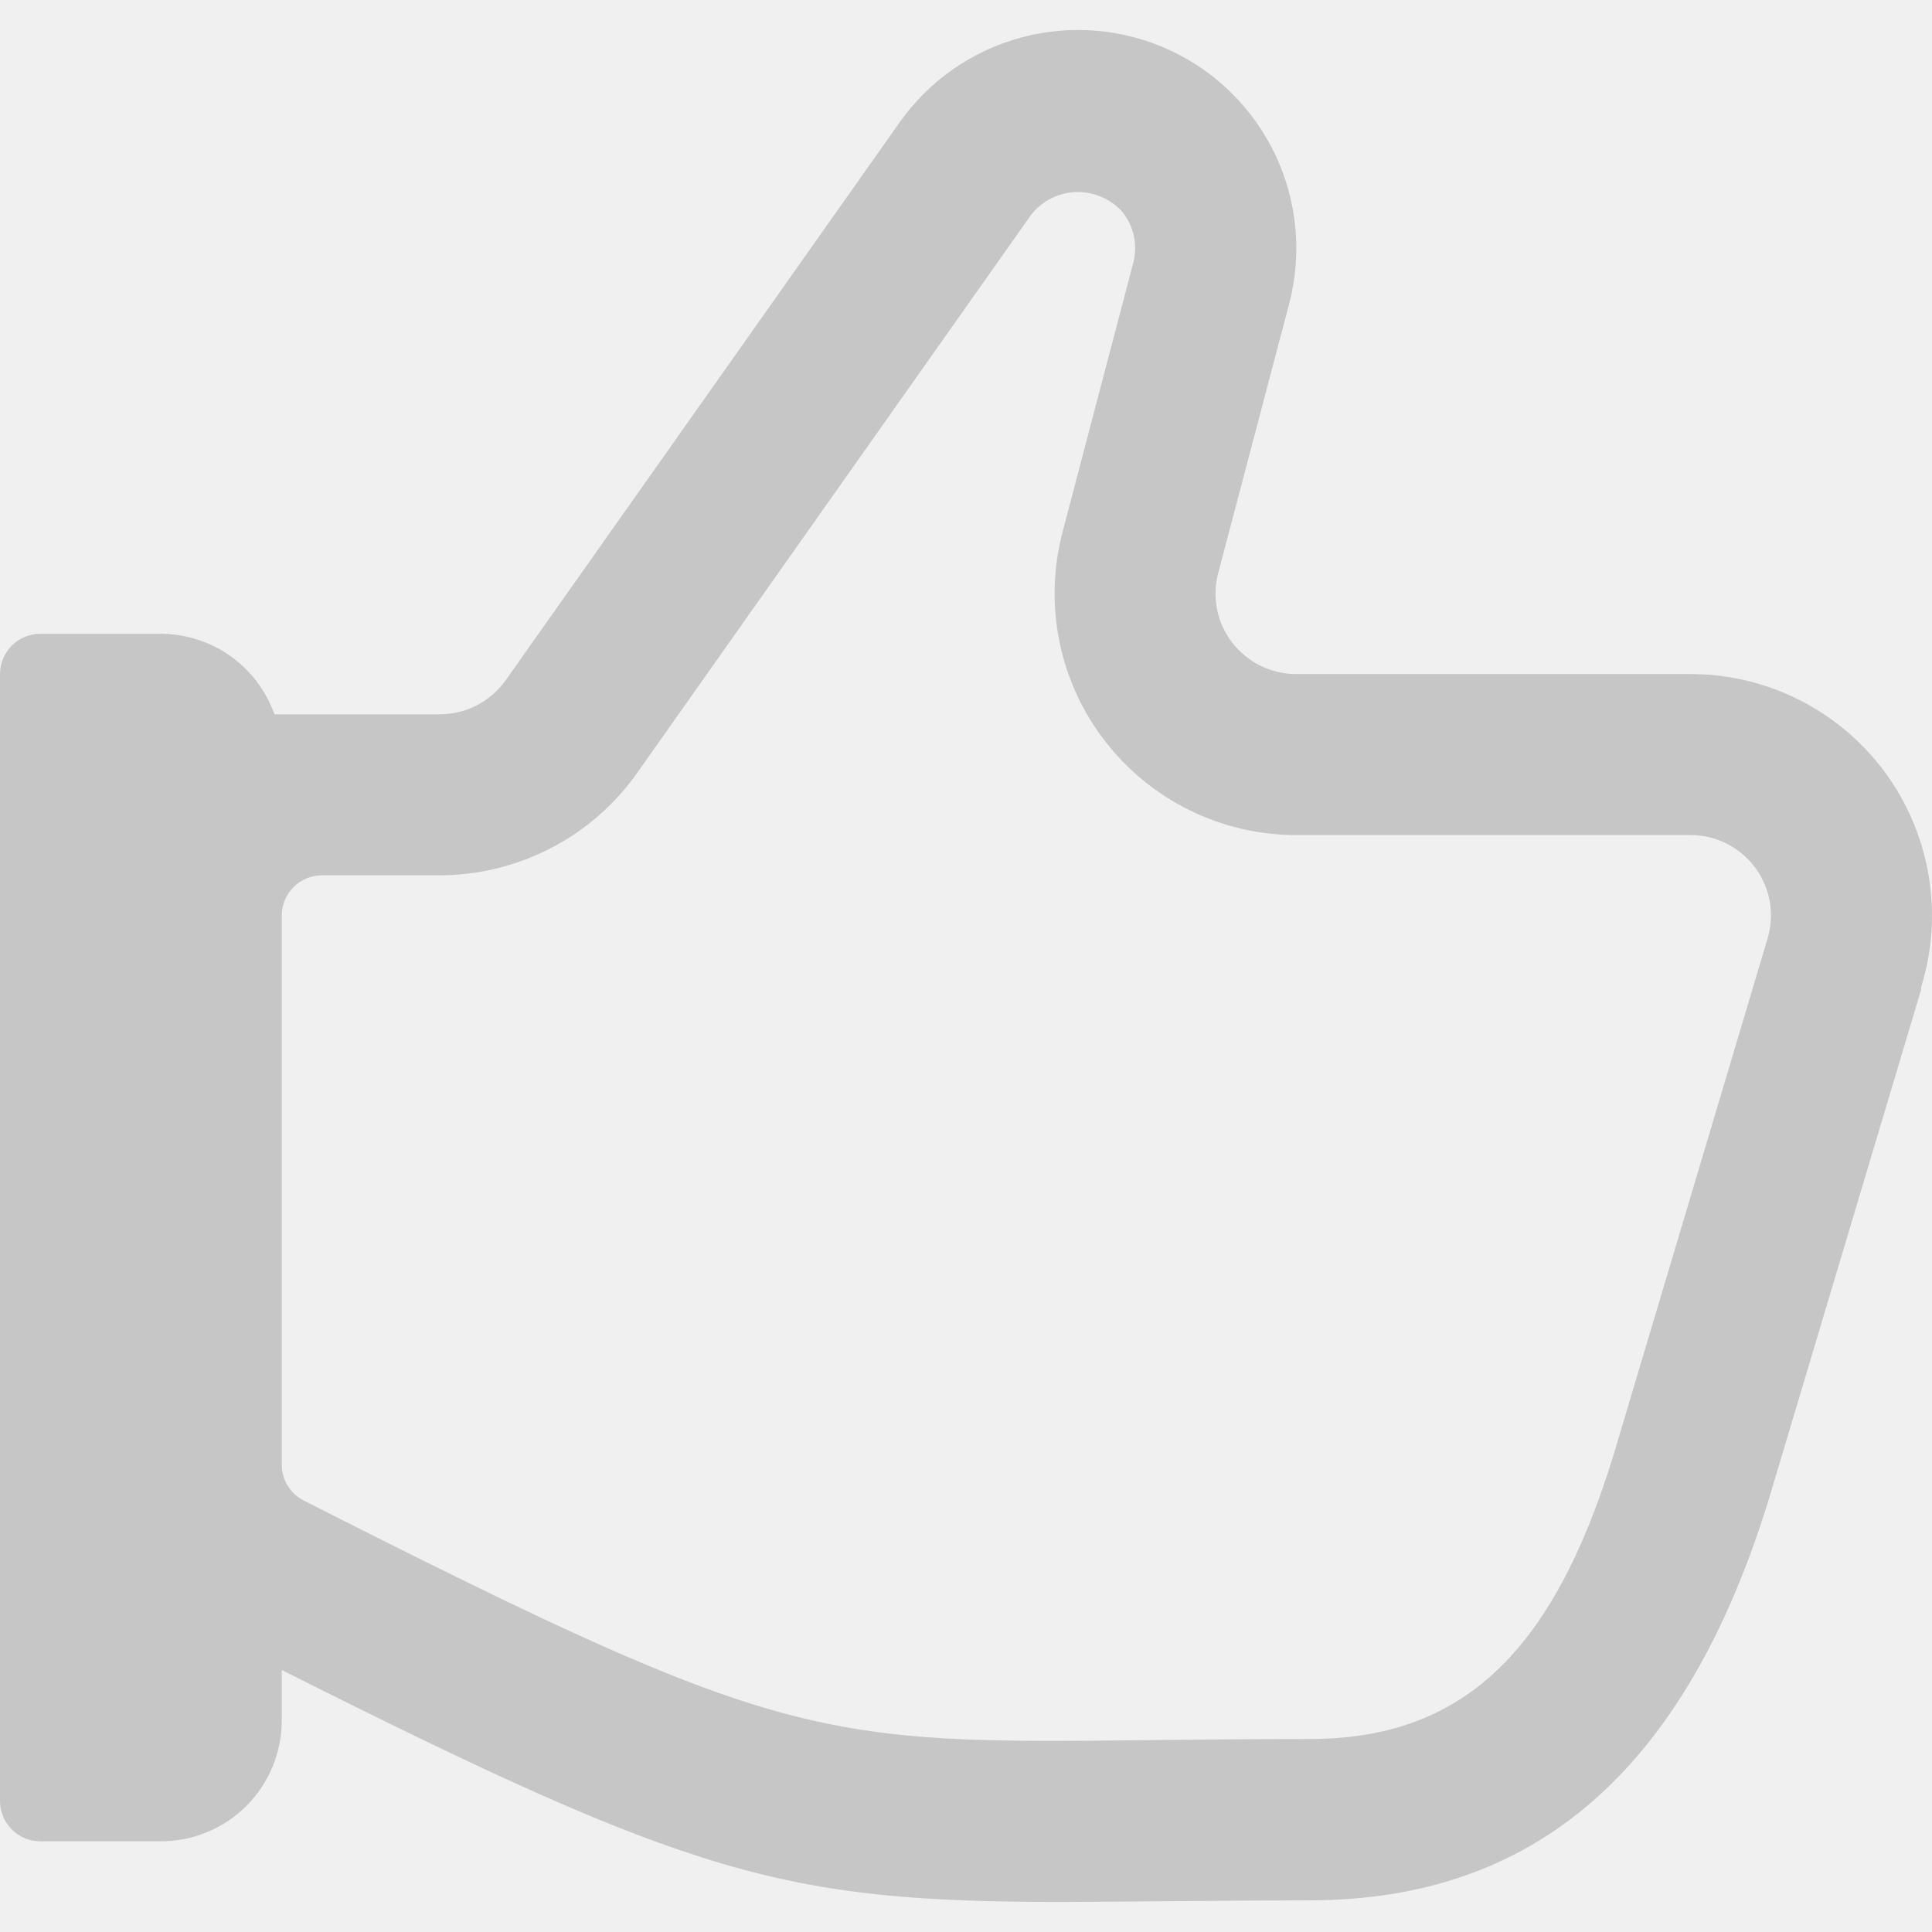
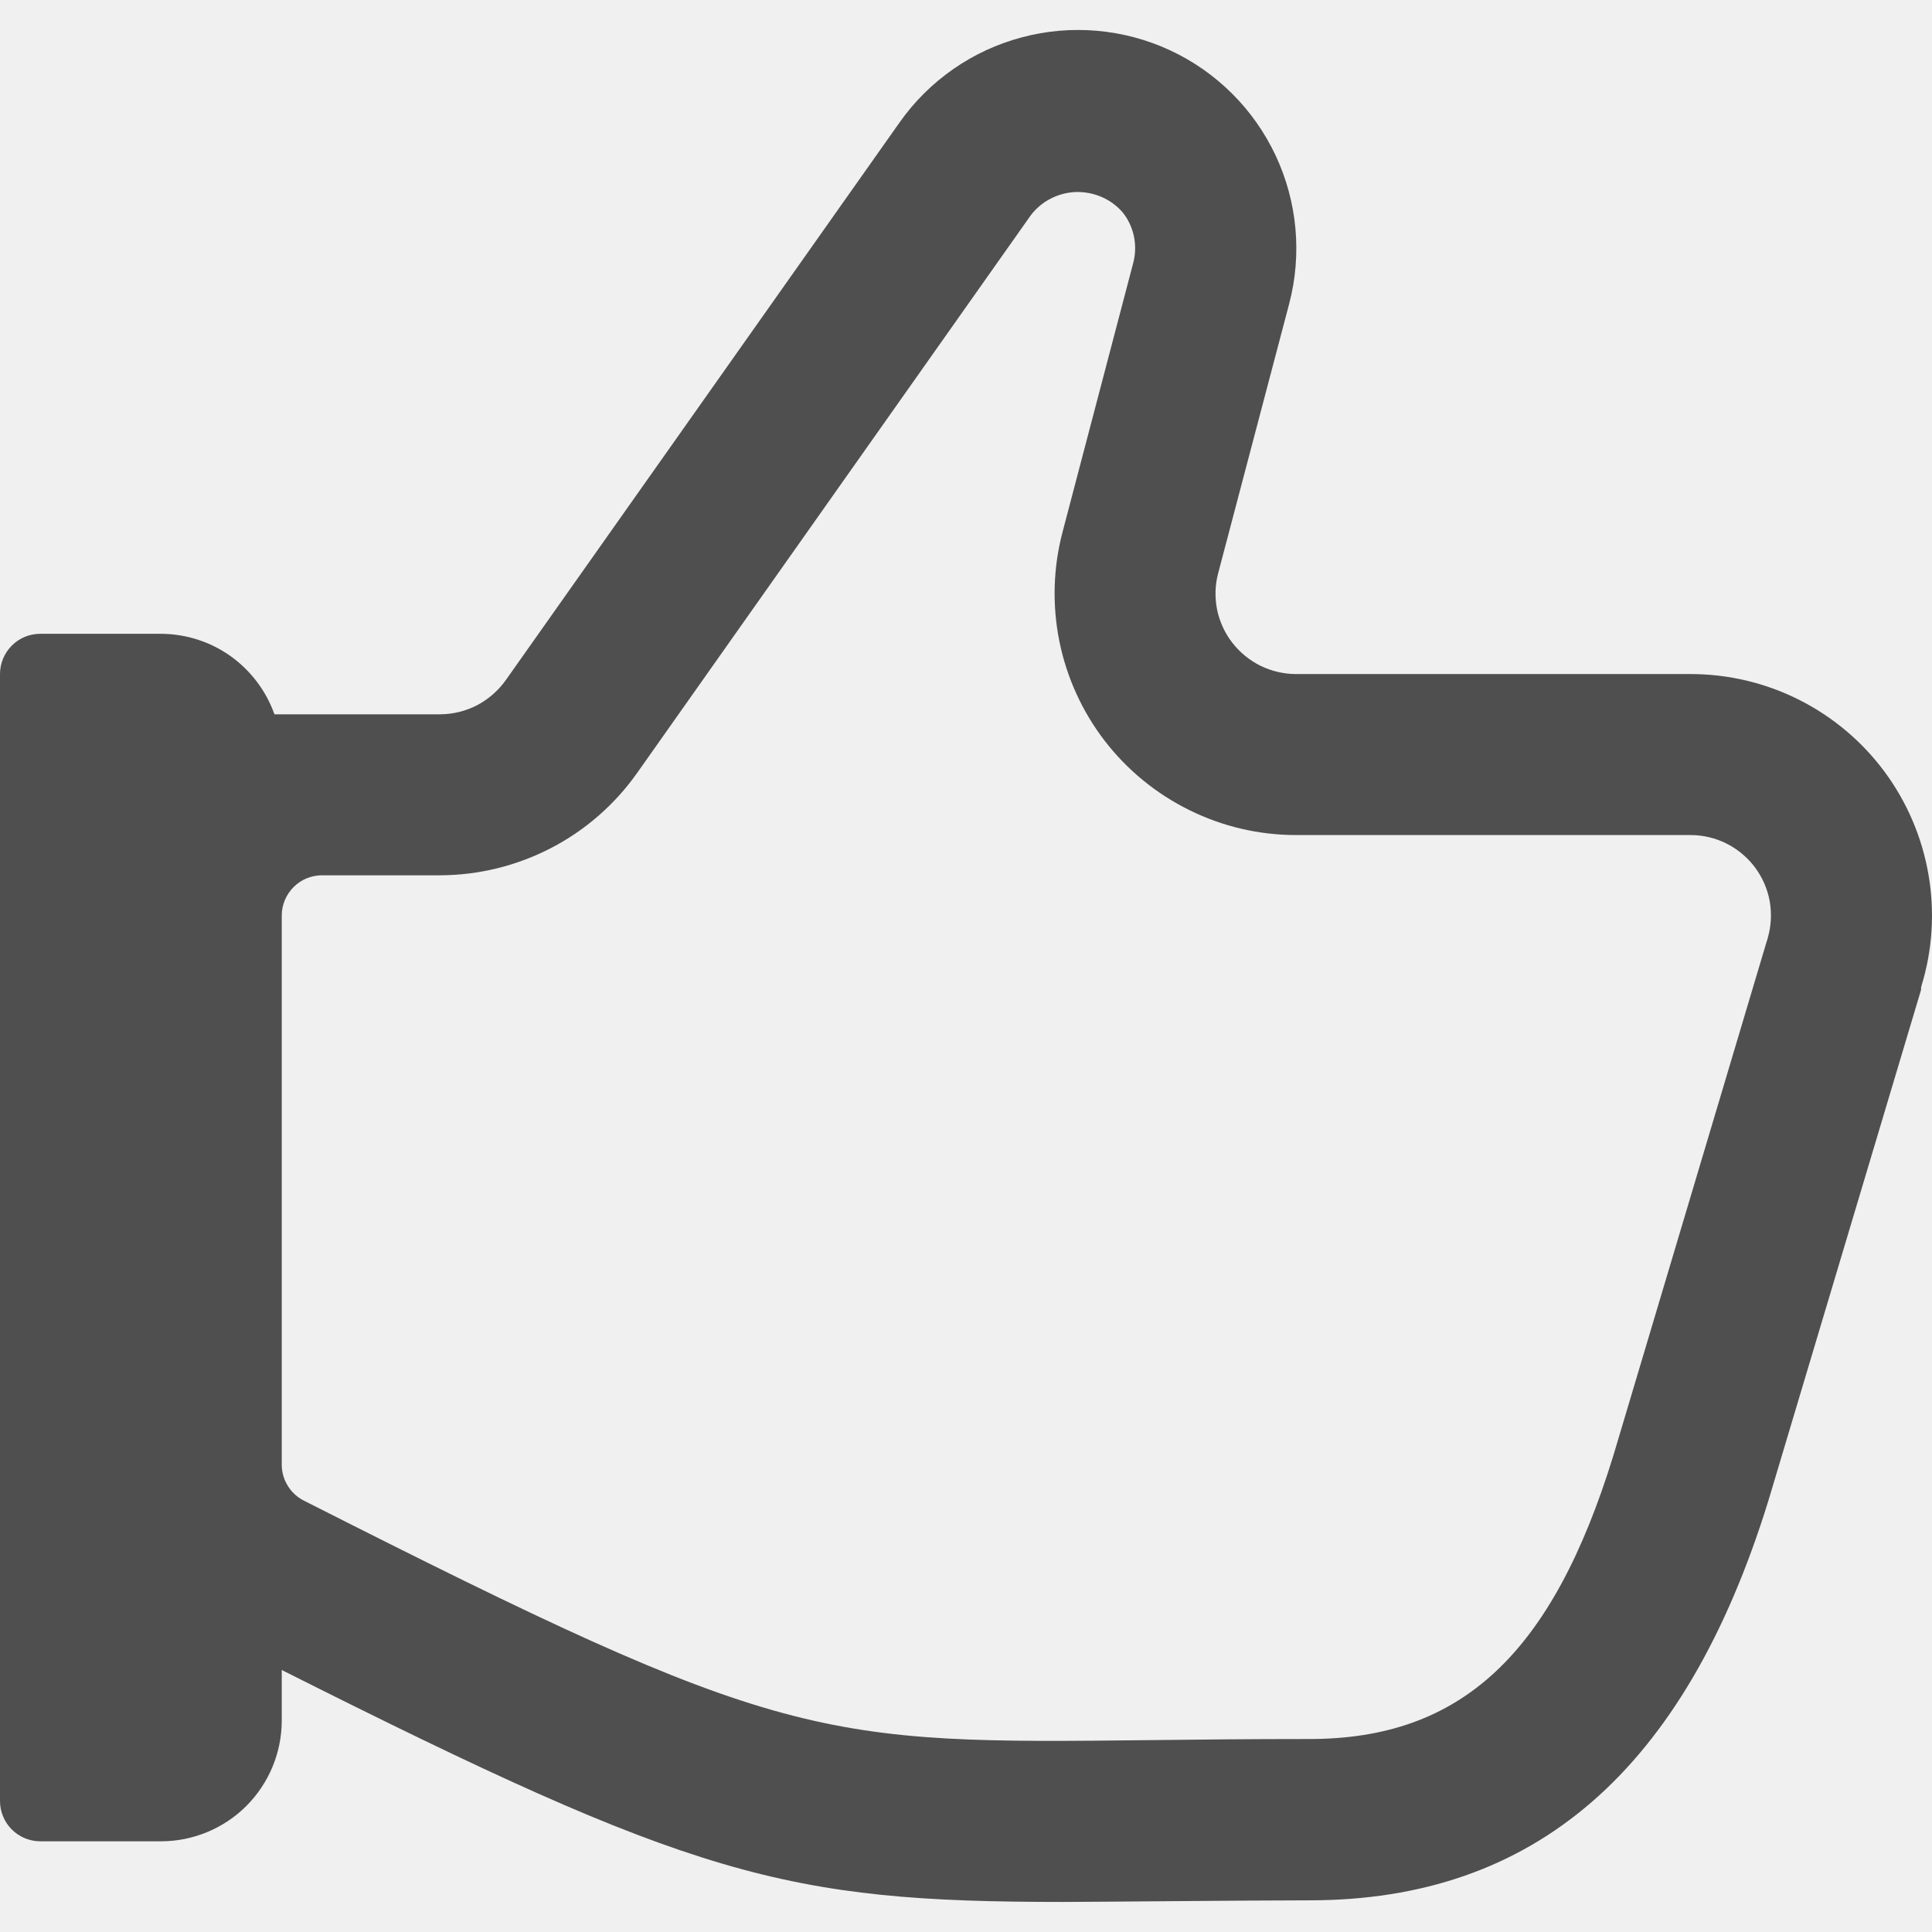
<svg xmlns="http://www.w3.org/2000/svg" width="18" height="18" viewBox="0 0 18 18" fill="none">
-   <g clip-path="url(#clip0)">
-     <path d="M17.902 9.185C18.005 8.849 18.027 8.493 17.967 8.147C17.907 7.8 17.767 7.473 17.558 7.19C17.349 6.908 17.076 6.678 16.762 6.52C16.448 6.362 16.102 6.28 15.75 6.28H12.075C11.96 6.28 11.847 6.253 11.744 6.203C11.641 6.152 11.551 6.078 11.48 5.987C11.41 5.896 11.362 5.79 11.339 5.678C11.317 5.565 11.32 5.449 11.35 5.338L12.011 2.83C12.132 2.369 12.087 1.88 11.885 1.449C11.682 1.017 11.334 0.67 10.902 0.469C10.47 0.268 9.98 0.225 9.52 0.348C9.059 0.47 8.656 0.751 8.381 1.141L4.712 6.337C4.642 6.435 4.55 6.515 4.444 6.571C4.337 6.626 4.218 6.655 4.098 6.655H2.557C2.479 6.436 2.336 6.247 2.147 6.112C1.958 5.978 1.732 5.906 1.5 5.905H0.375C0.276 5.905 0.18 5.944 0.11 6.015C0.04 6.085 0 6.18 0 6.28L0 16.78C0 16.879 0.04 16.975 0.11 17.045C0.18 17.115 0.276 17.155 0.375 17.155H1.5C1.798 17.155 2.085 17.036 2.296 16.825C2.506 16.614 2.625 16.328 2.625 16.03V15.559C6.466 17.491 7.306 17.72 9.908 17.72C10.171 17.72 11.659 17.705 12.199 17.705C14.299 17.705 15.697 16.495 16.474 13.987L17.899 9.219C17.896 9.208 17.899 9.196 17.902 9.185ZM16.47 8.74L16.463 8.761L15.031 13.562C14.461 15.413 13.614 16.202 12.2 16.202C11.653 16.202 11.174 16.207 10.745 16.212C7.613 16.247 7.304 16.247 2.831 13.981C2.77 13.95 2.718 13.903 2.682 13.844C2.645 13.786 2.626 13.719 2.625 13.65V8.53C2.625 8.43 2.665 8.335 2.735 8.265C2.805 8.194 2.901 8.155 3 8.155H4.098C4.459 8.154 4.814 8.067 5.134 7.901C5.454 7.735 5.729 7.495 5.937 7.2L9.604 2.005C9.654 1.94 9.717 1.887 9.79 1.85C9.862 1.813 9.942 1.792 10.024 1.789C10.105 1.787 10.186 1.802 10.261 1.834C10.336 1.866 10.403 1.914 10.457 1.975C10.51 2.04 10.546 2.117 10.564 2.199C10.581 2.28 10.58 2.365 10.559 2.446L9.9 4.955C9.812 5.288 9.802 5.637 9.87 5.975C9.938 6.312 10.083 6.63 10.293 6.902C10.503 7.175 10.773 7.396 11.082 7.548C11.391 7.701 11.731 7.78 12.075 7.78H15.75C15.867 7.78 15.981 7.807 16.085 7.859C16.189 7.911 16.28 7.987 16.35 8.08C16.42 8.173 16.467 8.282 16.488 8.396C16.508 8.511 16.502 8.629 16.469 8.74H16.47Z" fill="#C6C6C6" />
-   </g>
-   <defs>
-     <clipPath id="clip0">
-       <rect width="18" height="18" fill="white" />
-     </clipPath>
-   </defs>
+   <path d="M17.902 9.185C18.005 8.849 18.027 8.493 17.967 8.147C17.907 7.8 17.767 7.473 17.558 7.19C17.349 6.908 17.076 6.678 16.762 6.52C16.448 6.362 16.102 6.28 15.75 6.28H12.075C11.96 6.28 11.847 6.253 11.744 6.203C11.641 6.152 11.551 6.078 11.48 5.987C11.41 5.896 11.362 5.79 11.339 5.678C11.317 5.565 11.32 5.449 11.35 5.338L12.011 2.83C12.132 2.369 12.087 1.88 11.885 1.449C11.682 1.017 11.334 0.67 10.902 0.469C10.47 0.268 9.98 0.225 9.52 0.348C9.059 0.47 8.656 0.751 8.381 1.141L4.712 6.337C4.642 6.435 4.55 6.515 4.444 6.571C4.337 6.626 4.218 6.655 4.098 6.655H2.557C2.479 6.436 2.336 6.247 2.147 6.112C1.958 5.978 1.732 5.906 1.5 5.905H0.375C0.276 5.905 0.18 5.944 0.11 6.015C0.04 6.085 0 6.18 0 6.28L0 16.78C0 16.879 0.04 16.975 0.11 17.045C0.18 17.115 0.276 17.155 0.375 17.155H1.5C1.798 17.155 2.085 17.036 2.296 16.825C2.506 16.614 2.625 16.328 2.625 16.03V15.559C6.466 17.491 7.306 17.72 9.908 17.72C10.171 17.72 11.659 17.705 12.199 17.705C14.299 17.705 15.697 16.495 16.474 13.987L17.899 9.219C17.896 9.208 17.899 9.197 17.902 9.185ZM16.47 8.741L16.463 8.761L15.031 13.562C14.461 15.413 13.614 16.202 12.2 16.202C11.653 16.202 11.174 16.207 10.745 16.212C7.613 16.247 7.304 16.247 2.831 13.981C2.77 13.95 2.718 13.903 2.682 13.844C2.645 13.786 2.626 13.719 2.625 13.65V8.53C2.625 8.43 2.665 8.335 2.735 8.265C2.805 8.194 2.901 8.155 3 8.155H4.098C4.459 8.154 4.814 8.067 5.134 7.901C5.454 7.735 5.729 7.495 5.937 7.2L9.604 2.005C9.654 1.94 9.717 1.887 9.79 1.85C9.862 1.813 9.942 1.792 10.024 1.789C10.105 1.787 10.186 1.802 10.261 1.834C10.336 1.866 10.403 1.914 10.457 1.976C10.51 2.04 10.546 2.117 10.564 2.199C10.581 2.28 10.58 2.365 10.559 2.446L9.9 4.955C9.812 5.288 9.802 5.637 9.87 5.975C9.938 6.312 10.083 6.63 10.293 6.903C10.503 7.175 10.773 7.396 11.082 7.548C11.391 7.701 11.731 7.78 12.075 7.78H15.75C15.867 7.78 15.981 7.807 16.085 7.859C16.189 7.911 16.28 7.987 16.35 8.08C16.42 8.174 16.467 8.282 16.488 8.396C16.508 8.511 16.502 8.629 16.469 8.741H16.47Z" fill="#4F4F4F" />
</svg>
